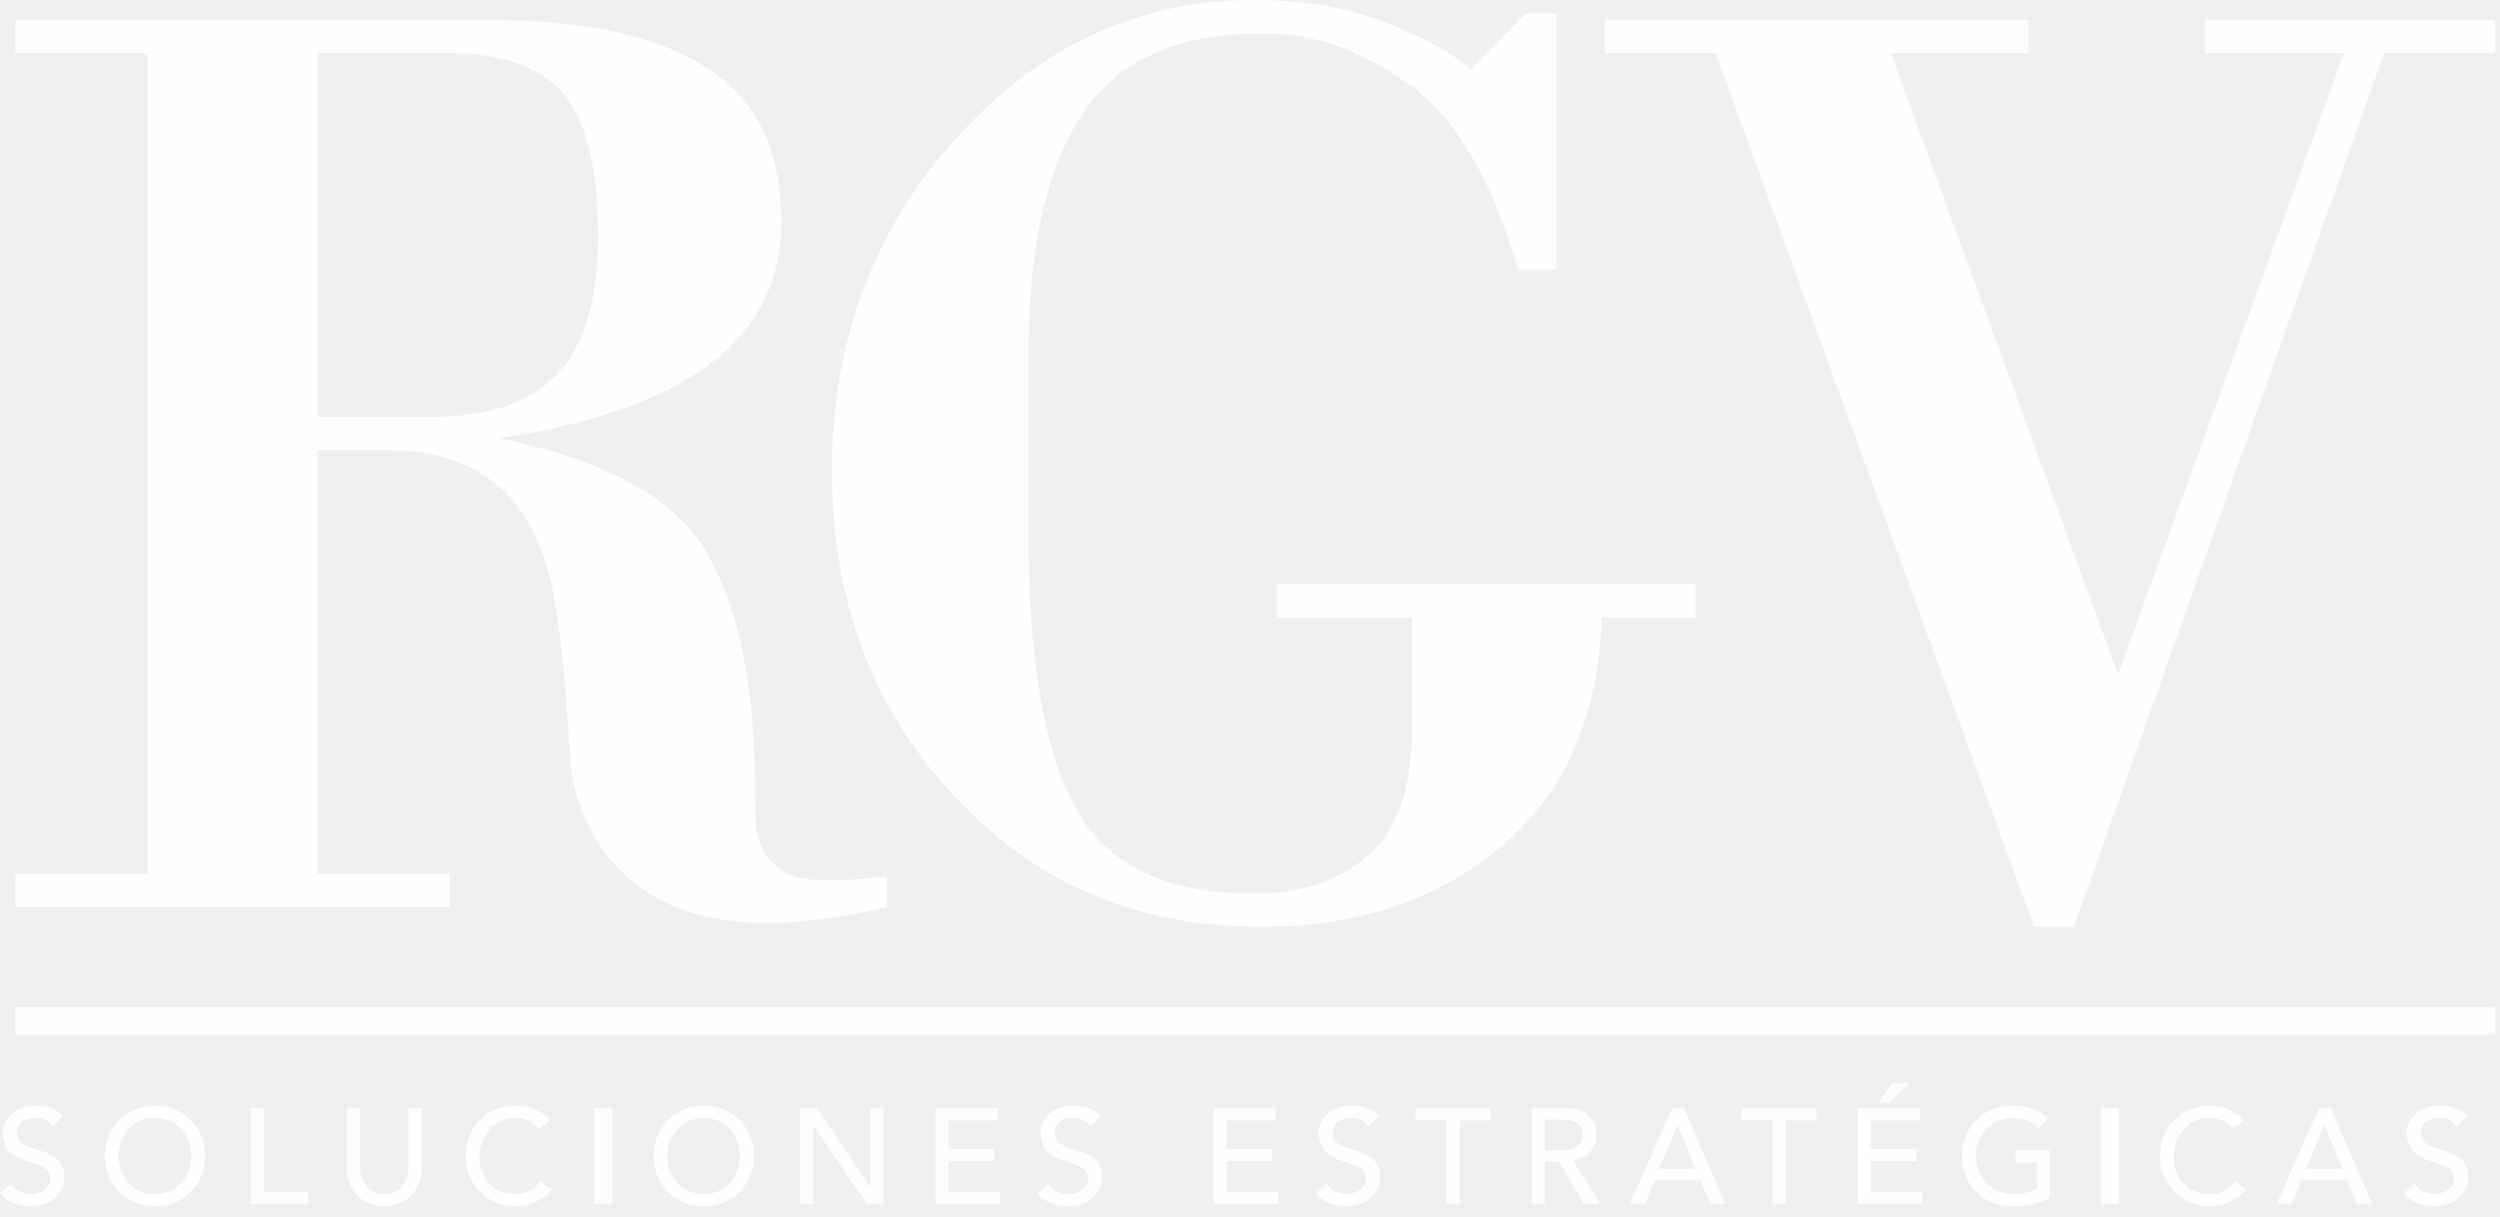
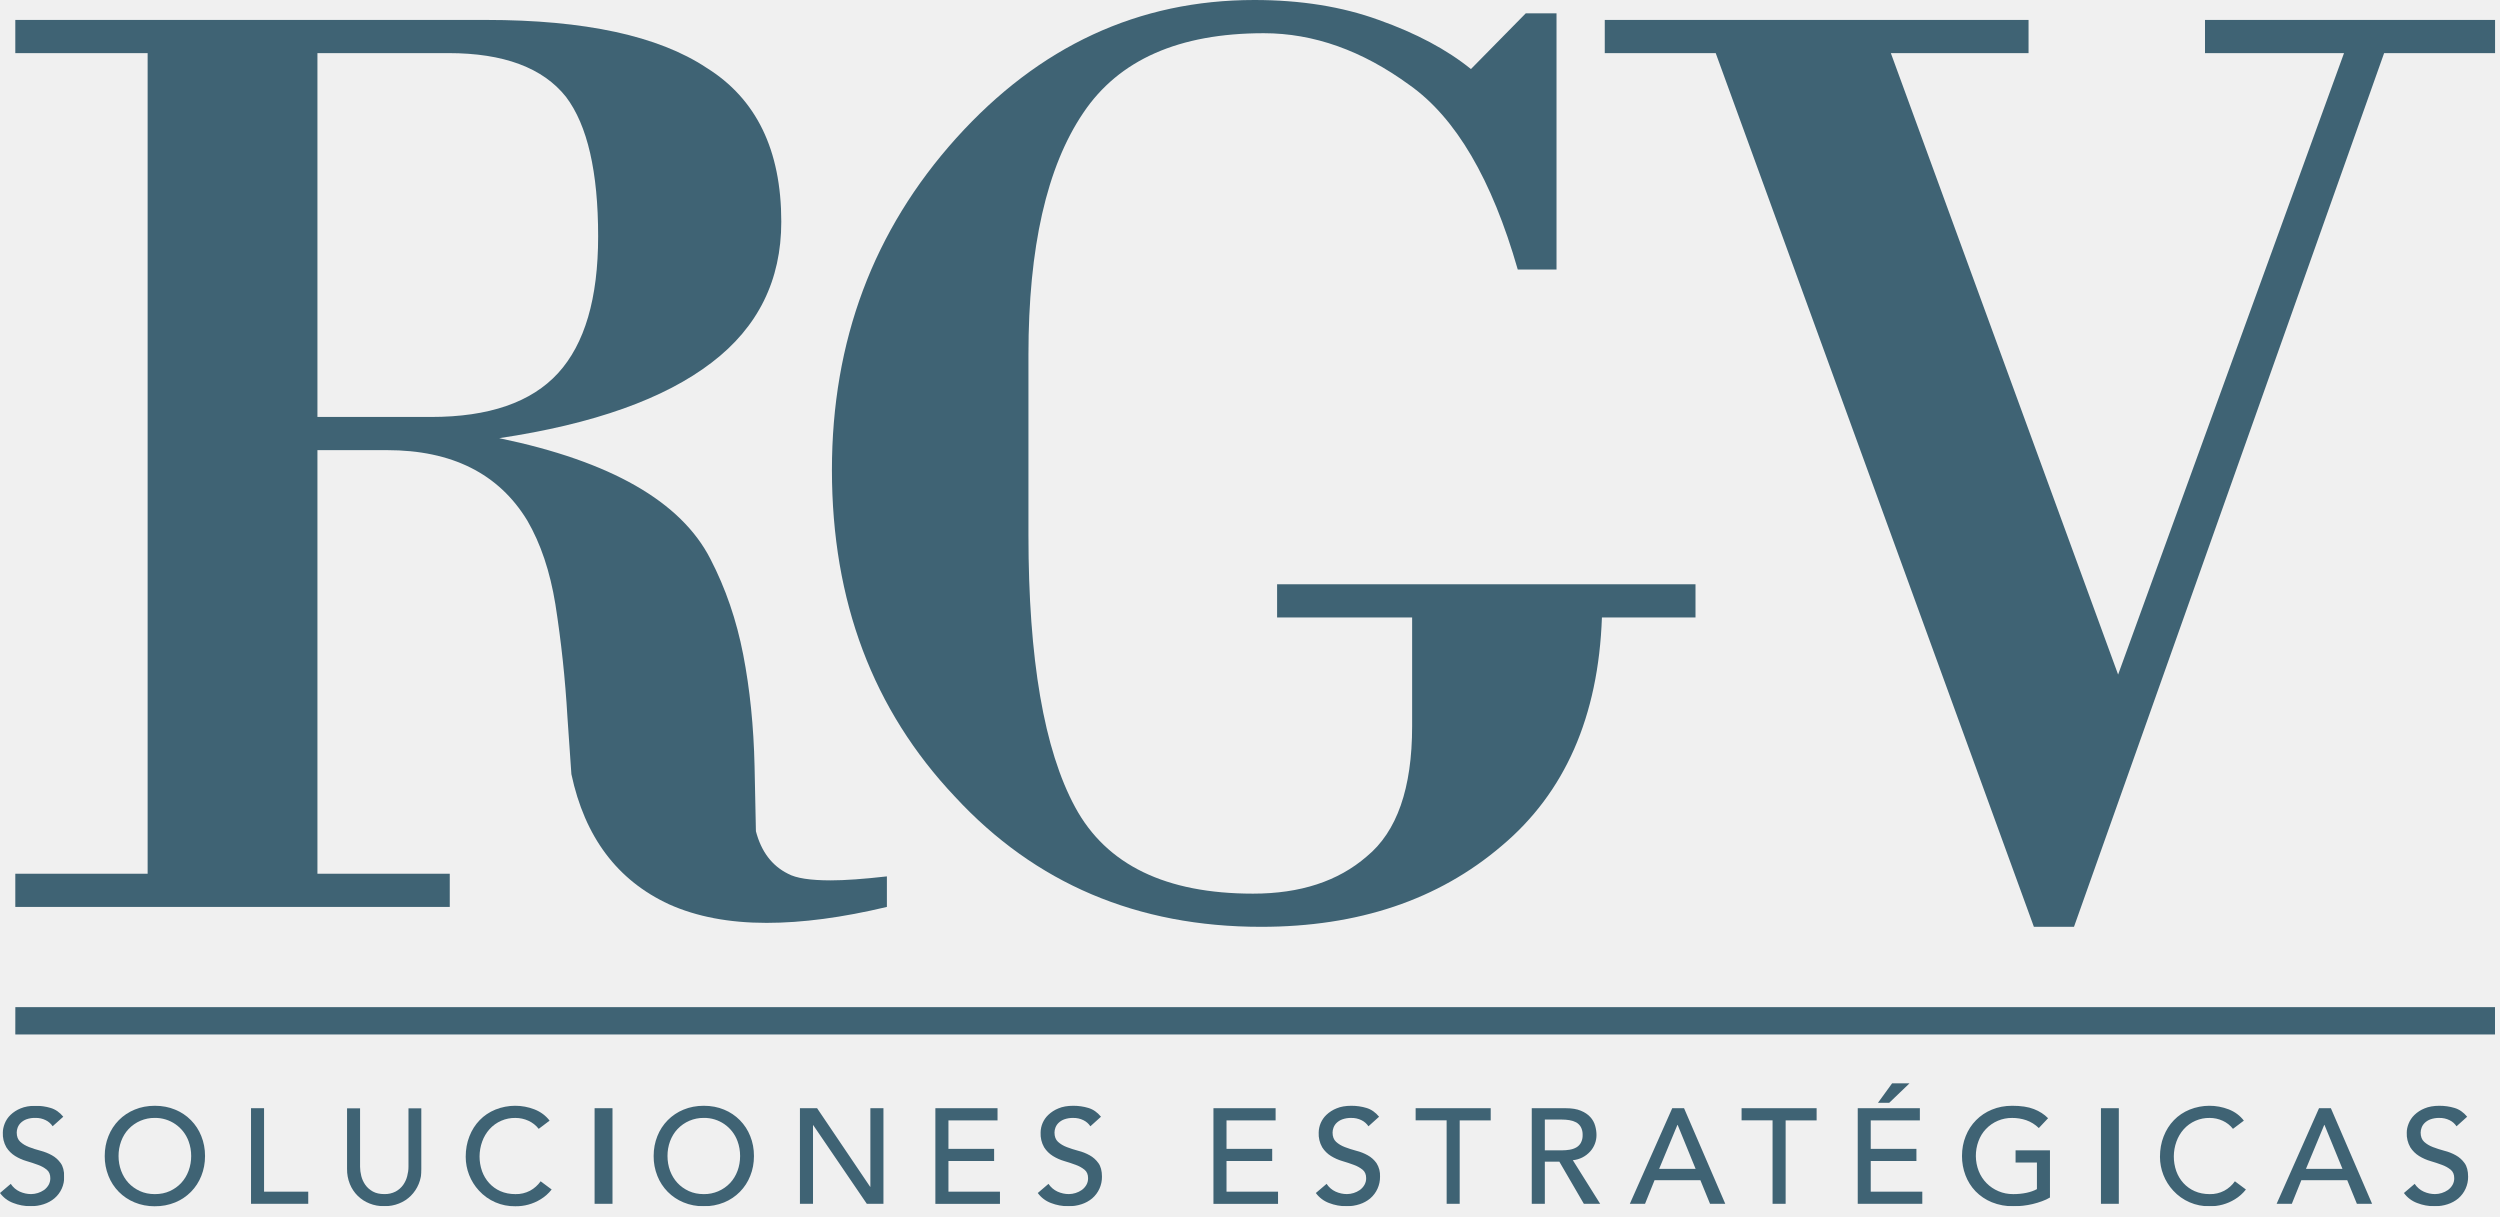
<svg xmlns="http://www.w3.org/2000/svg" xmlns:xlink="http://www.w3.org/1999/xlink" width="74" height="36" viewBox="0 0 74 36">
  <defs>
    <path id="a" d="M1.9 3.238H0V.264h1.9z" />
    <path id="c" d="M.166 2.914h2.206V.012H.166v2.902z" />
    <path id="e" d="M0 35.705h73.854V0H0z" />
  </defs>
  <g fill="none" fill-rule="evenodd">
-     <path fill="#FEFEFE" d="M16.756 2.87c-.686-.865-1.847-1.298-3.482-1.298H9.396v10.77h3.363c1.715 0 2.968-.432 3.76-1.297.79-.865 1.186-2.214 1.186-4.049 0-1.912-.316-3.287-.95-4.127zm5.935 24.447c-1.108 0-2.071-.183-2.888-.55-1.53-.708-2.494-1.991-2.89-3.852l-.117-1.69a34.214 34.214 0 0 0-.357-3.341c-.158-.97-.435-1.795-.831-2.476-.844-1.388-2.23-2.084-4.155-2.084H9.396v12.539h3.917v.982H.453v-.982H4.37V1.573H.453V.59h13.929c2.927 0 5.104.471 6.529 1.415 1.476.917 2.215 2.436 2.215 4.559 0 1.73-.686 3.119-2.057 4.166-1.4 1.075-3.496 1.822-6.292 2.24 3.298.683 5.381 1.874 6.252 3.577.448.865.772 1.808.97 2.83.198 1.023.31 2.123.336 3.302l.04 1.926c.158.603.475 1.022.95 1.258.237.131.659.196 1.265.196.422 0 .976-.04 1.662-.118v.904c-1.319.315-2.506.472-3.56.472z" />
-     <path fill="#FEFEFE" d="M47.417 18.277c-.105 2.935-1.095 5.188-2.967 6.76-1.873 1.599-4.247 2.397-7.123 2.397-3.667 0-6.687-1.283-9.06-3.851-2.428-2.568-3.642-5.791-3.642-9.669 0-3.825 1.227-7.1 3.68-9.826C30.76 1.363 33.7 0 37.13 0c1.372 0 2.599.197 3.68.59 1.108.393 2.018.878 2.73 1.454l1.623-1.65h.91v7.585h-1.147c-.766-2.673-1.834-4.494-3.206-5.463C40.321 1.494 38.883.983 37.407.983c-2.507 0-4.288.786-5.342 2.358-1.082 1.599-1.623 3.983-1.623 7.154v5.345c0 3.67.461 6.355 1.385 8.057.923 1.704 2.678 2.555 5.263 2.555 1.398 0 2.519-.367 3.364-1.1.896-.734 1.345-2.018 1.345-3.852v-3.223h-3.997v-.983h12.385v.983h-2.77zM70.57 1.572l-9.18 25.862h-1.187L50.785 1.572h-3.284V.59h12.544v.982h-4.076l6.727 18.395 6.687-18.395h-4.115V.59h8.586v.982z" />
+     <path fill="#3F6374" d="M16.756 2.87c-.686-.865-1.847-1.298-3.482-1.298H9.396v10.77h3.363c1.715 0 2.968-.432 3.76-1.297.79-.865 1.186-2.214 1.186-4.049 0-1.912-.316-3.287-.95-4.127zm5.935 24.447c-1.108 0-2.071-.183-2.888-.55-1.53-.708-2.494-1.991-2.89-3.852l-.117-1.69a34.214 34.214 0 0 0-.357-3.341c-.158-.97-.435-1.795-.831-2.476-.844-1.388-2.23-2.084-4.155-2.084H9.396v12.539h3.917v.982H.453v-.982H4.37V1.573H.453V.59h13.929c2.927 0 5.104.471 6.529 1.415 1.476.917 2.215 2.436 2.215 4.559 0 1.73-.686 3.119-2.057 4.166-1.4 1.075-3.496 1.822-6.292 2.24 3.298.683 5.381 1.874 6.252 3.577.448.865.772 1.808.97 2.83.198 1.023.31 2.123.336 3.302l.04 1.926c.158.603.475 1.022.95 1.258.237.131.659.196 1.265.196.422 0 .976-.04 1.662-.118v.904c-1.319.315-2.506.472-3.56.472z" />
+     <path fill="#3F6374" d="M47.417 18.277c-.105 2.935-1.095 5.188-2.967 6.76-1.873 1.599-4.247 2.397-7.123 2.397-3.667 0-6.687-1.283-9.06-3.851-2.428-2.568-3.642-5.791-3.642-9.669 0-3.825 1.227-7.1 3.68-9.826C30.76 1.363 33.7 0 37.13 0c1.372 0 2.599.197 3.68.59 1.108.393 2.018.878 2.73 1.454l1.623-1.65h.91v7.585h-1.147c-.766-2.673-1.834-4.494-3.206-5.463C40.321 1.494 38.883.983 37.407.983c-2.507 0-4.288.786-5.342 2.358-1.082 1.599-1.623 3.983-1.623 7.154v5.345c0 3.67.461 6.355 1.385 8.057.923 1.704 2.678 2.555 5.263 2.555 1.398 0 2.519-.367 3.364-1.1.896-.734 1.345-2.018 1.345-3.852v-3.223h-3.997v-.983h12.385v.983h-2.77zM70.57 1.572l-9.18 25.862h-1.187L50.785 1.572h-3.284V.59h12.544v.982h-4.076l6.727 18.395 6.687-18.395h-4.115V.59h8.586v.982z" />
    <g transform="translate(0 32.467)">
      <mask id="b" fill="#fff">
        <use xlink:href="#a" />
      </mask>
-       <path fill="#FEFEFE" d="M.318 2.575c.07.104.158.18.267.23.11.049.221.073.337.073a.689.689 0 0 0 .38-.12c.055-.04.1-.089.135-.148a.389.389 0 0 0 .052-.204c0-.109-.035-.192-.105-.25a.884.884 0 0 0-.259-.143 4.922 4.922 0 0 0-.339-.112 1.376 1.376 0 0 1-.338-.15.822.822 0 0 1-.26-.258.802.802 0 0 1-.104-.438c0-.082.019-.17.055-.264a.735.735 0 0 1 .17-.255.945.945 0 0 1 .3-.194C.733.29.88.264 1.052.264c.155 0 .304.021.446.064.143.042.267.129.375.26L1.558.87a.516.516 0 0 0-.206-.18.649.649 0 0 0-.301-.067.741.741 0 0 0-.268.041.482.482 0 0 0-.172.109.386.386 0 0 0-.09.141.437.437 0 0 0-.026.14c0 .12.035.212.105.276.07.064.156.116.26.156.103.04.215.076.337.108.122.032.235.077.338.134.104.057.19.135.26.232s.105.231.105.402a.816.816 0 0 1-.29.643.948.948 0 0 1-.314.172c-.12.04-.25.06-.387.06-.182 0-.355-.032-.518-.096A.85.85 0 0 1 0 2.846l.318-.271z" mask="url(#b)" />
+       <path fill="#3F6374" d="M.318 2.575c.07.104.158.18.267.23.11.049.221.073.337.073a.689.689 0 0 0 .38-.12c.055-.04.1-.089.135-.148a.389.389 0 0 0 .052-.204c0-.109-.035-.192-.105-.25a.884.884 0 0 0-.259-.143 4.922 4.922 0 0 0-.339-.112 1.376 1.376 0 0 1-.338-.15.822.822 0 0 1-.26-.258.802.802 0 0 1-.104-.438c0-.082.019-.17.055-.264a.735.735 0 0 1 .17-.255.945.945 0 0 1 .3-.194C.733.29.88.264 1.052.264c.155 0 .304.021.446.064.143.042.267.129.375.26L1.558.87a.516.516 0 0 0-.206-.18.649.649 0 0 0-.301-.067.741.741 0 0 0-.268.041.482.482 0 0 0-.172.109.386.386 0 0 0-.09.141.437.437 0 0 0-.026.14c0 .12.035.212.105.276.07.064.156.116.26.156.103.04.215.076.337.108.122.032.235.077.338.134.104.057.19.135.26.232s.105.231.105.402a.816.816 0 0 1-.29.643.948.948 0 0 1-.314.172c-.12.04-.25.06-.387.06-.182 0-.355-.032-.518-.096A.85.85 0 0 1 0 2.846l.318-.271z" mask="url(#b)" />
    </g>
-     <path fill="#FEFEFE" d="M4.584 35.346c.164 0 .311-.03.443-.09.131-.06.244-.14.338-.242.094-.102.166-.22.217-.358a1.25 1.25 0 0 0 .077-.438c0-.155-.026-.3-.077-.438a1.051 1.051 0 0 0-.999-.69 1.05 1.05 0 0 0-.78.333c-.094.1-.166.22-.217.357a1.25 1.25 0 0 0-.077.438c0 .155.026.3.077.438.051.137.123.256.217.358.094.101.207.181.339.242.131.06.279.09.442.09m0 .36c-.217 0-.417-.039-.6-.115a1.399 1.399 0 0 1-.774-.785 1.551 1.551 0 0 1-.11-.588c0-.21.036-.406.11-.588a1.398 1.398 0 0 1 .775-.785c.182-.076.382-.114.599-.114.218 0 .417.038.6.114a1.396 1.396 0 0 1 .775.785c.073.182.11.377.11.588 0 .21-.037.406-.11.588a1.397 1.397 0 0 1-.775.786 1.542 1.542 0 0 1-.6.113M7.43 32.803h.386v2.47h1.308v.36H7.43z" />
+     <path fill="#3F6374" d="M4.584 35.346c.164 0 .311-.03.443-.09.131-.06.244-.14.338-.242.094-.102.166-.22.217-.358a1.25 1.25 0 0 0 .077-.438c0-.155-.026-.3-.077-.438a1.051 1.051 0 0 0-.999-.69 1.05 1.05 0 0 0-.78.333c-.094.1-.166.22-.217.357a1.25 1.25 0 0 0-.077.438c0 .155.026.3.077.438.051.137.123.256.217.358.094.101.207.181.339.242.131.06.279.09.442.09m0 .36c-.217 0-.417-.039-.6-.115a1.399 1.399 0 0 1-.774-.785 1.551 1.551 0 0 1-.11-.588c0-.21.036-.406.11-.588a1.398 1.398 0 0 1 .775-.785c.182-.076.382-.114.599-.114.218 0 .417.038.6.114a1.396 1.396 0 0 1 .775.785c.073.182.11.377.11.588 0 .21-.037.406-.11.588a1.397 1.397 0 0 1-.775.786 1.542 1.542 0 0 1-.6.113M7.43 32.803h.386v2.47h1.308v.36H7.43z" />
    <g transform="translate(10.106 32.79)">
      <mask id="d" fill="#fff">
        <use xlink:href="#c" />
      </mask>
-       <path fill="#FEFEFE" d="M.552.012v1.735c0 .088.012.18.036.274a.806.806 0 0 0 .12.262c.057.08.131.145.222.196.091.05.204.076.339.076a.692.692 0 0 0 .337-.076.658.658 0 0 0 .222-.196.786.786 0 0 0 .12-.262c.025-.095.037-.186.037-.274V.012h.387v1.795c0 .165-.029.316-.085.45a1.07 1.07 0 0 1-.234.35 1.025 1.025 0 0 1-.35.227c-.134.054-.279.08-.434.08-.156 0-.301-.026-.435-.08a1.031 1.031 0 0 1-.584-.577 1.15 1.15 0 0 1-.084-.45V.012h.386z" mask="url(#d)" />
+       <path fill="#3F6374" d="M.552.012v1.735c0 .088.012.18.036.274a.806.806 0 0 0 .12.262c.057.08.131.145.222.196.091.05.204.076.339.076a.692.692 0 0 0 .337-.076.658.658 0 0 0 .222-.196.786.786 0 0 0 .12-.262c.025-.095.037-.186.037-.274V.012h.387v1.795c0 .165-.029.316-.085.45a1.07 1.07 0 0 1-.234.35 1.025 1.025 0 0 1-.35.227c-.134.054-.279.08-.434.08-.156 0-.301-.026-.435-.08a1.031 1.031 0 0 1-.584-.577 1.15 1.15 0 0 1-.084-.45V.012h.386z" mask="url(#d)" />
    </g>
-     <path fill="#FEFEFE" d="M15.946 33.414a.806.806 0 0 0-.305-.24.917.917 0 0 0-.383-.083 1.006 1.006 0 0 0-.771.336 1.122 1.122 0 0 0-.215.365 1.31 1.31 0 0 0-.004.874c.048.133.118.25.21.352a.981.981 0 0 0 .333.24c.132.058.281.088.447.088a.888.888 0 0 0 .43-.1.922.922 0 0 0 .315-.28l.326.243a1.215 1.215 0 0 1-.326.29 1.383 1.383 0 0 1-.753.206 1.423 1.423 0 0 1-1.073-.463 1.475 1.475 0 0 1-.392-1c0-.218.036-.42.109-.605.072-.186.174-.346.304-.48.13-.135.286-.24.468-.314a1.577 1.577 0 0 1 1.158-.004c.18.072.33.182.444.332l-.322.243z" />
+     <path fill="#3F6374" d="M15.946 33.414a.806.806 0 0 0-.305-.24.917.917 0 0 0-.383-.083 1.006 1.006 0 0 0-.771.336 1.122 1.122 0 0 0-.215.365 1.31 1.31 0 0 0-.004.874c.048.133.118.25.21.352a.981.981 0 0 0 .333.24c.132.058.281.088.447.088a.888.888 0 0 0 .43-.1.922.922 0 0 0 .315-.28l.326.243a1.215 1.215 0 0 1-.326.29 1.383 1.383 0 0 1-.753.206 1.423 1.423 0 0 1-1.073-.463 1.475 1.475 0 0 1-.392-1c0-.218.036-.42.109-.605.072-.186.174-.346.304-.48.13-.135.286-.24.468-.314a1.577 1.577 0 0 1 1.158-.004c.18.072.33.182.444.332l-.322.243z" />
    <mask id="f" fill="#fff">
      <use xlink:href="#e" />
    </mask>
-     <path fill="#FEFEFE" d="M17.6 35.633h.53v-2.83h-.53zM20.833 35.346a1.054 1.054 0 0 0 .781-.332c.094-.102.166-.22.217-.358.051-.138.076-.283.076-.438 0-.155-.025-.3-.076-.438a1.045 1.045 0 0 0-.999-.69 1.052 1.052 0 0 0-.78.333c-.094.1-.166.22-.218.357a1.25 1.25 0 0 0-.076.438c0 .155.026.3.076.438.052.137.124.256.218.358.094.101.206.181.338.242.132.06.279.09.443.09m0 .36c-.218 0-.417-.039-.6-.115a1.399 1.399 0 0 1-.775-.785 1.545 1.545 0 0 1-.11-.588c0-.21.037-.406.11-.588a1.398 1.398 0 0 1 .775-.785c.183-.076.382-.114.6-.114.217 0 .417.038.6.114a1.397 1.397 0 0 1 .774.785c.074.182.11.377.11.588 0 .21-.036.406-.11.588a1.397 1.397 0 0 1-.775.786 1.545 1.545 0 0 1-.6.113M23.678 32.803h.508l1.57 2.326h.007v-2.326h.387v2.83h-.492l-1.585-2.327h-.008v2.327h-.387zM27.687 32.803h1.84v.36h-1.453v.843h1.352v.36h-1.352v.908h1.525v.36h-1.912zM31.035 35.042c.07.104.16.18.268.23.109.049.221.073.336.073a.685.685 0 0 0 .38-.12c.056-.04.1-.089.136-.148a.389.389 0 0 0 .052-.204c0-.108-.035-.192-.105-.249a.884.884 0 0 0-.26-.144 4.796 4.796 0 0 0-.338-.112 1.373 1.373 0 0 1-.338-.15.82.82 0 0 1-.26-.258.802.802 0 0 1-.104-.438.732.732 0 0 1 .226-.52.94.94 0 0 1 .3-.193c.121-.052.268-.078.44-.078.156 0 .305.021.447.064.142.042.267.129.374.26l-.314.283a.516.516 0 0 0-.205-.18.649.649 0 0 0-.302-.067.74.74 0 0 0-.267.042.482.482 0 0 0-.172.108.381.381 0 0 0-.09.142.428.428 0 0 0-.026.14c0 .12.035.211.104.275.07.064.157.117.26.156.104.04.216.076.338.109.122.03.235.076.338.133.104.057.19.135.26.232s.105.231.105.402a.835.835 0 0 1-.29.643.948.948 0 0 1-.314.172c-.12.04-.25.06-.387.06-.182 0-.355-.032-.519-.096a.85.85 0 0 1-.39-.296l.317-.271zM35.918 32.803h1.84v.36h-1.453v.843h1.352v.36h-1.352v.908h1.525v.36h-1.912zM39.267 35.042c.07.104.158.18.267.23.109.049.221.073.336.073a.685.685 0 0 0 .38-.12.49.49 0 0 0 .135-.148.386.386 0 0 0 .053-.204c0-.108-.035-.192-.105-.249a.886.886 0 0 0-.26-.144 4.853 4.853 0 0 0-.338-.112 1.376 1.376 0 0 1-.338-.15.819.819 0 0 1-.26-.258.8.8 0 0 1-.104-.438.74.74 0 0 1 .226-.52.942.942 0 0 1 .3-.193c.122-.052.268-.078.44-.078.156 0 .305.021.447.064.143.042.267.129.375.26l-.315.283a.515.515 0 0 0-.205-.18.648.648 0 0 0-.302-.067.741.741 0 0 0-.267.042.48.48 0 0 0-.172.108.382.382 0 0 0-.09.142.428.428 0 0 0-.026.14c0 .12.035.211.104.275.07.064.157.117.26.156.103.04.216.076.338.109.122.03.235.076.338.133.104.057.19.135.26.232a.68.68 0 0 1 .105.402.835.835 0 0 1-.29.643.941.941 0 0 1-.314.172c-.121.04-.25.06-.387.06-.182 0-.355-.032-.519-.096a.851.851 0 0 1-.39-.296l.318-.271zM42.82 33.162h-.917v-.359h2.222v.36h-.918v2.47h-.386zM45.727 34.05h.507c.075 0 .15-.006.223-.018a.59.59 0 0 0 .198-.066.358.358 0 0 0 .138-.138.458.458 0 0 0 .053-.234.463.463 0 0 0-.053-.234.367.367 0 0 0-.138-.138.62.62 0 0 0-.198-.065 1.352 1.352 0 0 0-.223-.018h-.507v.911zm-.387-1.247h1.003c.182 0 .332.024.45.074.119.049.212.112.28.188a.635.635 0 0 1 .143.256c.027.094.04.185.04.273a.721.721 0 0 1-.187.49.79.79 0 0 1-.513.258l.809 1.291h-.483l-.725-1.247h-.43v1.247h-.387v-2.83zM50.19 34.598l-.531-1.3h-.008l-.54 1.3h1.08zm-.692-1.795h.35l1.22 2.83h-.451l-.286-.7h-1.356l-.282.7h-.45l1.255-2.83zM52.468 33.162h-.917v-.359h2.221v.36h-.917v2.47h-.387zM56.006 32.067h.515l-.6.576h-.333l.418-.576zm-1.018.736h1.84v.36h-1.454v.843h1.352v.36h-1.352v.907H56.9v.36h-1.911v-2.83zM60.679 34.05v1.396c-.07.042-.149.08-.238.111a2.38 2.38 0 0 1-.565.133 2.55 2.55 0 0 1-.276.015 1.65 1.65 0 0 1-.646-.12 1.424 1.424 0 0 1-.479-.324 1.397 1.397 0 0 1-.297-.473 1.589 1.589 0 0 1-.103-.57c0-.21.036-.406.11-.588a1.394 1.394 0 0 1 .775-.785c.183-.076.382-.114.6-.114.263 0 .477.032.644.098.167.065.306.155.419.27l-.274.291a1.01 1.01 0 0 0-.375-.233 1.294 1.294 0 0 0-.414-.066 1.05 1.05 0 0 0-.78.332c-.095.1-.167.22-.218.357a1.25 1.25 0 0 0 .008.884 1.07 1.07 0 0 0 .584.595c.133.058.28.087.438.087.137 0 .266-.013.388-.038.123-.026.227-.063.313-.11v-.788h-.632v-.36h1.018zM62.188 35.633h.529v-2.83h-.529zM66.096 33.414a.806.806 0 0 0-.305-.24.917.917 0 0 0-.383-.083 1.006 1.006 0 0 0-.771.336 1.128 1.128 0 0 0-.215.365 1.31 1.31 0 0 0-.004.874c.048.133.118.25.21.352a.986.986 0 0 0 .334.24c.13.058.28.088.446.088a.888.888 0 0 0 .43-.1.922.922 0 0 0 .315-.28l.326.243a1.215 1.215 0 0 1-.326.29 1.383 1.383 0 0 1-.753.206 1.423 1.423 0 0 1-1.073-.463 1.475 1.475 0 0 1-.392-1c0-.218.036-.42.109-.605.072-.186.174-.346.304-.48.13-.135.286-.24.468-.314a1.577 1.577 0 0 1 1.158-.004c.181.072.33.182.444.332l-.322.243zM69.337 34.598l-.532-1.3h-.008l-.54 1.3h1.08zm-.693-1.795h.35l1.22 2.83h-.45l-.286-.7H68.12l-.282.7h-.45l1.255-2.83zM71.474 35.042c.07.104.159.18.267.23.11.049.221.073.337.073a.685.685 0 0 0 .38-.12c.055-.04.1-.089.135-.148a.386.386 0 0 0 .052-.204c0-.108-.035-.192-.104-.249a.884.884 0 0 0-.26-.144 4.841 4.841 0 0 0-.338-.112 1.37 1.37 0 0 1-.338-.15.823.823 0 0 1-.26-.258.802.802 0 0 1-.105-.438c0-.082.018-.17.055-.263a.736.736 0 0 1 .171-.256.94.94 0 0 1 .3-.194c.122-.052.269-.078.44-.078.156 0 .305.021.447.064.142.042.267.129.375.26l-.315.283a.514.514 0 0 0-.205-.18.649.649 0 0 0-.302-.067.741.741 0 0 0-.267.042.48.48 0 0 0-.171.108.378.378 0 0 0-.09.142.428.428 0 0 0-.027.14c0 .12.035.211.104.275.07.064.157.117.26.156.104.04.216.076.338.109.122.03.235.076.338.133.104.057.19.135.26.232s.105.231.105.402a.835.835 0 0 1-.29.643.948.948 0 0 1-.314.172c-.12.04-.25.06-.387.06-.182 0-.355-.032-.518-.096a.852.852 0 0 1-.391-.296l.318-.271zM.453 30.621h73.401v-.81H.454z" mask="url(#f)" />
+     <path fill="#3F6374" d="M17.6 35.633h.53v-2.83h-.53zM20.833 35.346a1.054 1.054 0 0 0 .781-.332c.094-.102.166-.22.217-.358.051-.138.076-.283.076-.438 0-.155-.025-.3-.076-.438a1.045 1.045 0 0 0-.999-.69 1.052 1.052 0 0 0-.78.333c-.094.1-.166.22-.218.357a1.25 1.25 0 0 0-.076.438c0 .155.026.3.076.438.052.137.124.256.218.358.094.101.206.181.338.242.132.06.279.09.443.09m0 .36c-.218 0-.417-.039-.6-.115a1.399 1.399 0 0 1-.775-.785 1.545 1.545 0 0 1-.11-.588c0-.21.037-.406.11-.588a1.398 1.398 0 0 1 .775-.785c.183-.076.382-.114.6-.114.217 0 .417.038.6.114a1.397 1.397 0 0 1 .774.785c.074.182.11.377.11.588 0 .21-.036.406-.11.588a1.397 1.397 0 0 1-.775.786 1.545 1.545 0 0 1-.6.113M23.678 32.803h.508l1.57 2.326h.007v-2.326h.387v2.83h-.492l-1.585-2.327h-.008v2.327h-.387zM27.687 32.803h1.84v.36h-1.453v.843h1.352v.36h-1.352v.908h1.525v.36h-1.912zM31.035 35.042c.07.104.16.18.268.23.109.049.221.073.336.073a.685.685 0 0 0 .38-.12c.056-.04.1-.089.136-.148a.389.389 0 0 0 .052-.204c0-.108-.035-.192-.105-.249a.884.884 0 0 0-.26-.144 4.796 4.796 0 0 0-.338-.112 1.373 1.373 0 0 1-.338-.15.82.82 0 0 1-.26-.258.802.802 0 0 1-.104-.438.732.732 0 0 1 .226-.52.94.94 0 0 1 .3-.193c.121-.052.268-.078.44-.078.156 0 .305.021.447.064.142.042.267.129.374.26l-.314.283a.516.516 0 0 0-.205-.18.649.649 0 0 0-.302-.067.74.74 0 0 0-.267.042.482.482 0 0 0-.172.108.381.381 0 0 0-.09.142.428.428 0 0 0-.026.14c0 .12.035.211.104.275.07.064.157.117.26.156.104.04.216.076.338.109.122.03.235.076.338.133.104.057.19.135.26.232s.105.231.105.402a.835.835 0 0 1-.29.643.948.948 0 0 1-.314.172c-.12.04-.25.06-.387.06-.182 0-.355-.032-.519-.096a.85.85 0 0 1-.39-.296l.317-.271zM35.918 32.803h1.84v.36h-1.453v.843h1.352v.36h-1.352v.908h1.525v.36h-1.912zM39.267 35.042c.07.104.158.18.267.23.109.049.221.073.336.073a.685.685 0 0 0 .38-.12.49.49 0 0 0 .135-.148.386.386 0 0 0 .053-.204c0-.108-.035-.192-.105-.249a.886.886 0 0 0-.26-.144 4.853 4.853 0 0 0-.338-.112 1.376 1.376 0 0 1-.338-.15.819.819 0 0 1-.26-.258.8.8 0 0 1-.104-.438.74.74 0 0 1 .226-.52.942.942 0 0 1 .3-.193c.122-.052.268-.078.44-.078.156 0 .305.021.447.064.143.042.267.129.375.26l-.315.283a.515.515 0 0 0-.205-.18.648.648 0 0 0-.302-.067.741.741 0 0 0-.267.042.48.48 0 0 0-.172.108.382.382 0 0 0-.09.142.428.428 0 0 0-.026.14c0 .12.035.211.104.275.07.064.157.117.26.156.103.04.216.076.338.109.122.03.235.076.338.133.104.057.19.135.26.232a.68.68 0 0 1 .105.402.835.835 0 0 1-.29.643.941.941 0 0 1-.314.172c-.121.04-.25.06-.387.06-.182 0-.355-.032-.519-.096a.851.851 0 0 1-.39-.296l.318-.271zM42.82 33.162h-.917v-.359h2.222v.36h-.918v2.47h-.386zM45.727 34.05h.507c.075 0 .15-.006.223-.018a.59.59 0 0 0 .198-.066.358.358 0 0 0 .138-.138.458.458 0 0 0 .053-.234.463.463 0 0 0-.053-.234.367.367 0 0 0-.138-.138.62.62 0 0 0-.198-.065 1.352 1.352 0 0 0-.223-.018h-.507v.911zm-.387-1.247h1.003c.182 0 .332.024.45.074.119.049.212.112.28.188a.635.635 0 0 1 .143.256c.027.094.04.185.04.273a.721.721 0 0 1-.187.49.79.79 0 0 1-.513.258l.809 1.291h-.483l-.725-1.247h-.43v1.247h-.387v-2.83zM50.19 34.598l-.531-1.3h-.008l-.54 1.3h1.08zm-.692-1.795h.35l1.22 2.83h-.451l-.286-.7h-1.356l-.282.7h-.45l1.255-2.83zM52.468 33.162h-.917v-.359h2.221v.36h-.917v2.47h-.387zM56.006 32.067h.515l-.6.576h-.333l.418-.576zm-1.018.736h1.84v.36h-1.454v.843h1.352v.36h-1.352v.907H56.9v.36h-1.911v-2.83zM60.679 34.05v1.396c-.07.042-.149.08-.238.111a2.38 2.38 0 0 1-.565.133 2.55 2.55 0 0 1-.276.015 1.65 1.65 0 0 1-.646-.12 1.424 1.424 0 0 1-.479-.324 1.397 1.397 0 0 1-.297-.473 1.589 1.589 0 0 1-.103-.57c0-.21.036-.406.11-.588a1.394 1.394 0 0 1 .775-.785c.183-.076.382-.114.6-.114.263 0 .477.032.644.098.167.065.306.155.419.27l-.274.291a1.01 1.01 0 0 0-.375-.233 1.294 1.294 0 0 0-.414-.066 1.05 1.05 0 0 0-.78.332c-.095.1-.167.22-.218.357a1.25 1.25 0 0 0 .008.884 1.07 1.07 0 0 0 .584.595c.133.058.28.087.438.087.137 0 .266-.013.388-.038.123-.026.227-.063.313-.11v-.788h-.632v-.36h1.018zM62.188 35.633h.529v-2.83h-.529zM66.096 33.414a.806.806 0 0 0-.305-.24.917.917 0 0 0-.383-.083 1.006 1.006 0 0 0-.771.336 1.128 1.128 0 0 0-.215.365 1.31 1.31 0 0 0-.004.874c.048.133.118.25.21.352a.986.986 0 0 0 .334.24c.13.058.28.088.446.088a.888.888 0 0 0 .43-.1.922.922 0 0 0 .315-.28l.326.243a1.215 1.215 0 0 1-.326.29 1.383 1.383 0 0 1-.753.206 1.423 1.423 0 0 1-1.073-.463 1.475 1.475 0 0 1-.392-1c0-.218.036-.42.109-.605.072-.186.174-.346.304-.48.13-.135.286-.24.468-.314a1.577 1.577 0 0 1 1.158-.004c.181.072.33.182.444.332l-.322.243zM69.337 34.598l-.532-1.3h-.008l-.54 1.3h1.08zm-.693-1.795h.35l1.22 2.83h-.45l-.286-.7H68.12l-.282.7h-.45l1.255-2.83zM71.474 35.042c.07.104.159.18.267.23.11.049.221.073.337.073a.685.685 0 0 0 .38-.12c.055-.04.1-.089.135-.148a.386.386 0 0 0 .052-.204c0-.108-.035-.192-.104-.249a.884.884 0 0 0-.26-.144 4.841 4.841 0 0 0-.338-.112 1.37 1.37 0 0 1-.338-.15.823.823 0 0 1-.26-.258.802.802 0 0 1-.105-.438c0-.082.018-.17.055-.263a.736.736 0 0 1 .171-.256.94.94 0 0 1 .3-.194c.122-.052.269-.078.44-.078.156 0 .305.021.447.064.142.042.267.129.375.26l-.315.283a.514.514 0 0 0-.205-.18.649.649 0 0 0-.302-.067.741.741 0 0 0-.267.042.48.48 0 0 0-.171.108.378.378 0 0 0-.09.142.428.428 0 0 0-.027.14c0 .12.035.211.104.275.07.064.157.117.26.156.104.04.216.076.338.109.122.03.235.076.338.133.104.057.19.135.26.232s.105.231.105.402a.835.835 0 0 1-.29.643.948.948 0 0 1-.314.172c-.12.04-.25.06-.387.06-.182 0-.355-.032-.518-.096a.852.852 0 0 1-.391-.296l.318-.271zM.453 30.621h73.401v-.81H.454z" mask="url(#f)" />
  </g>
</svg>
